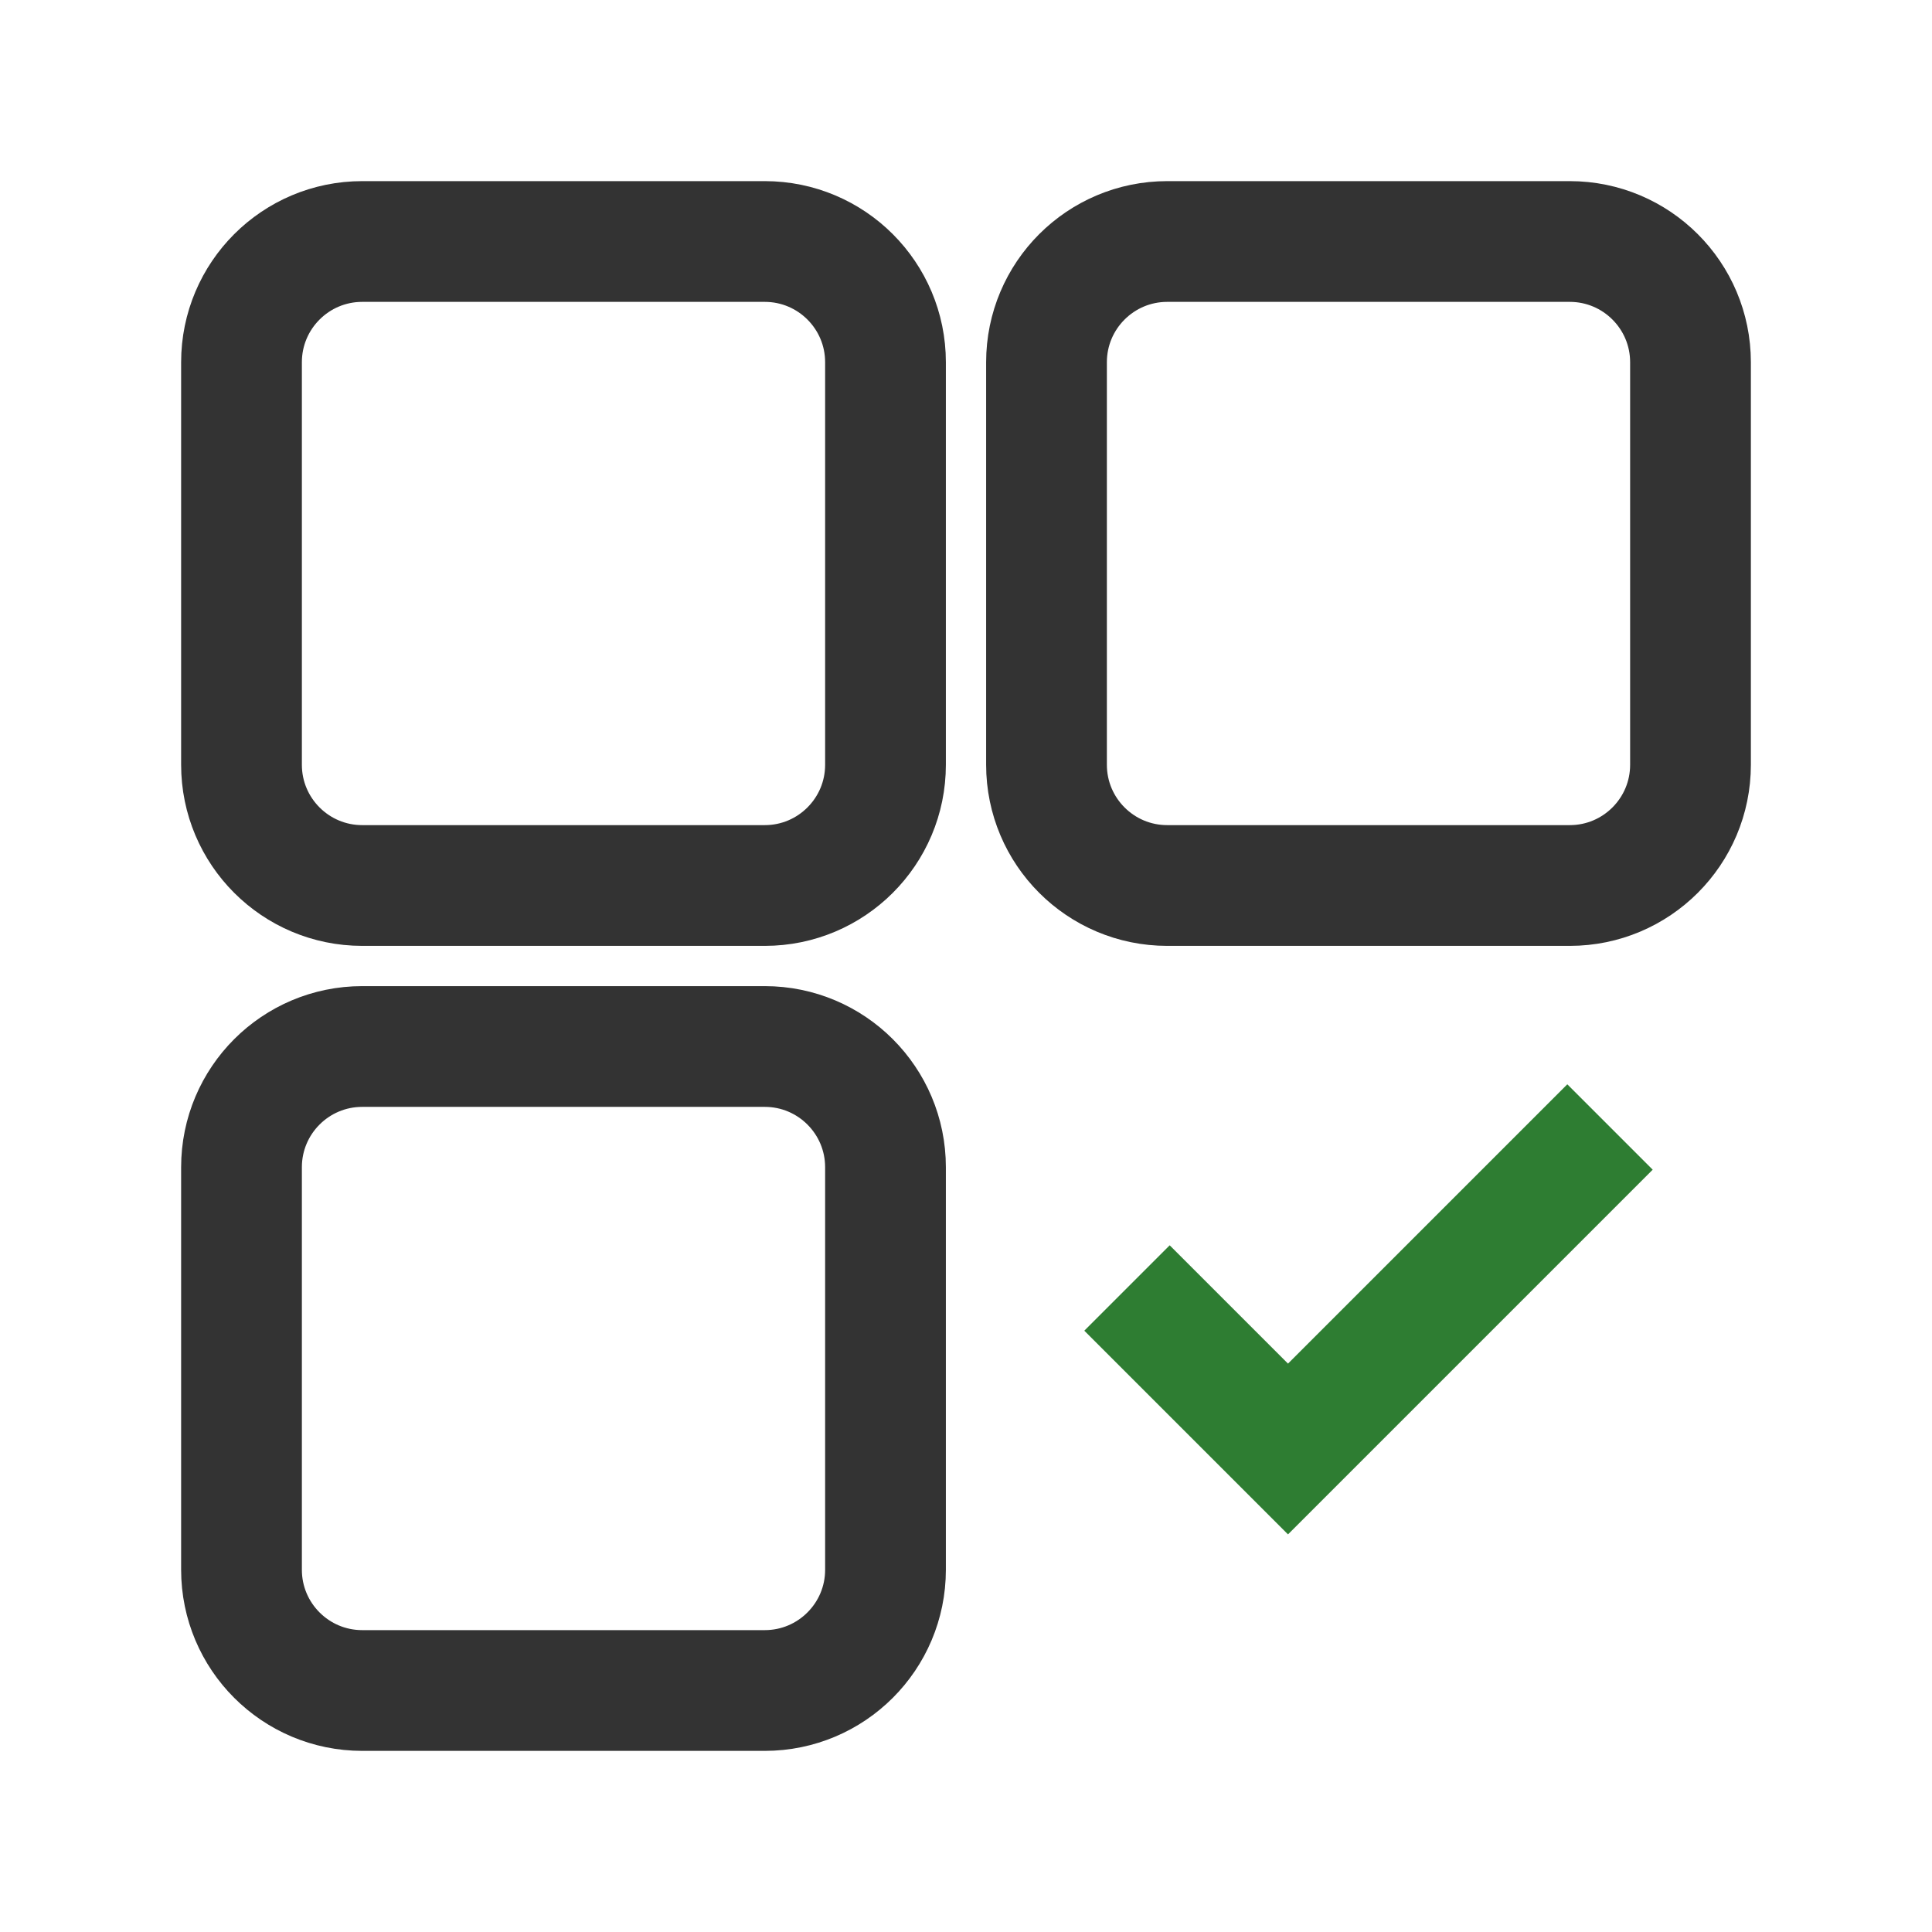
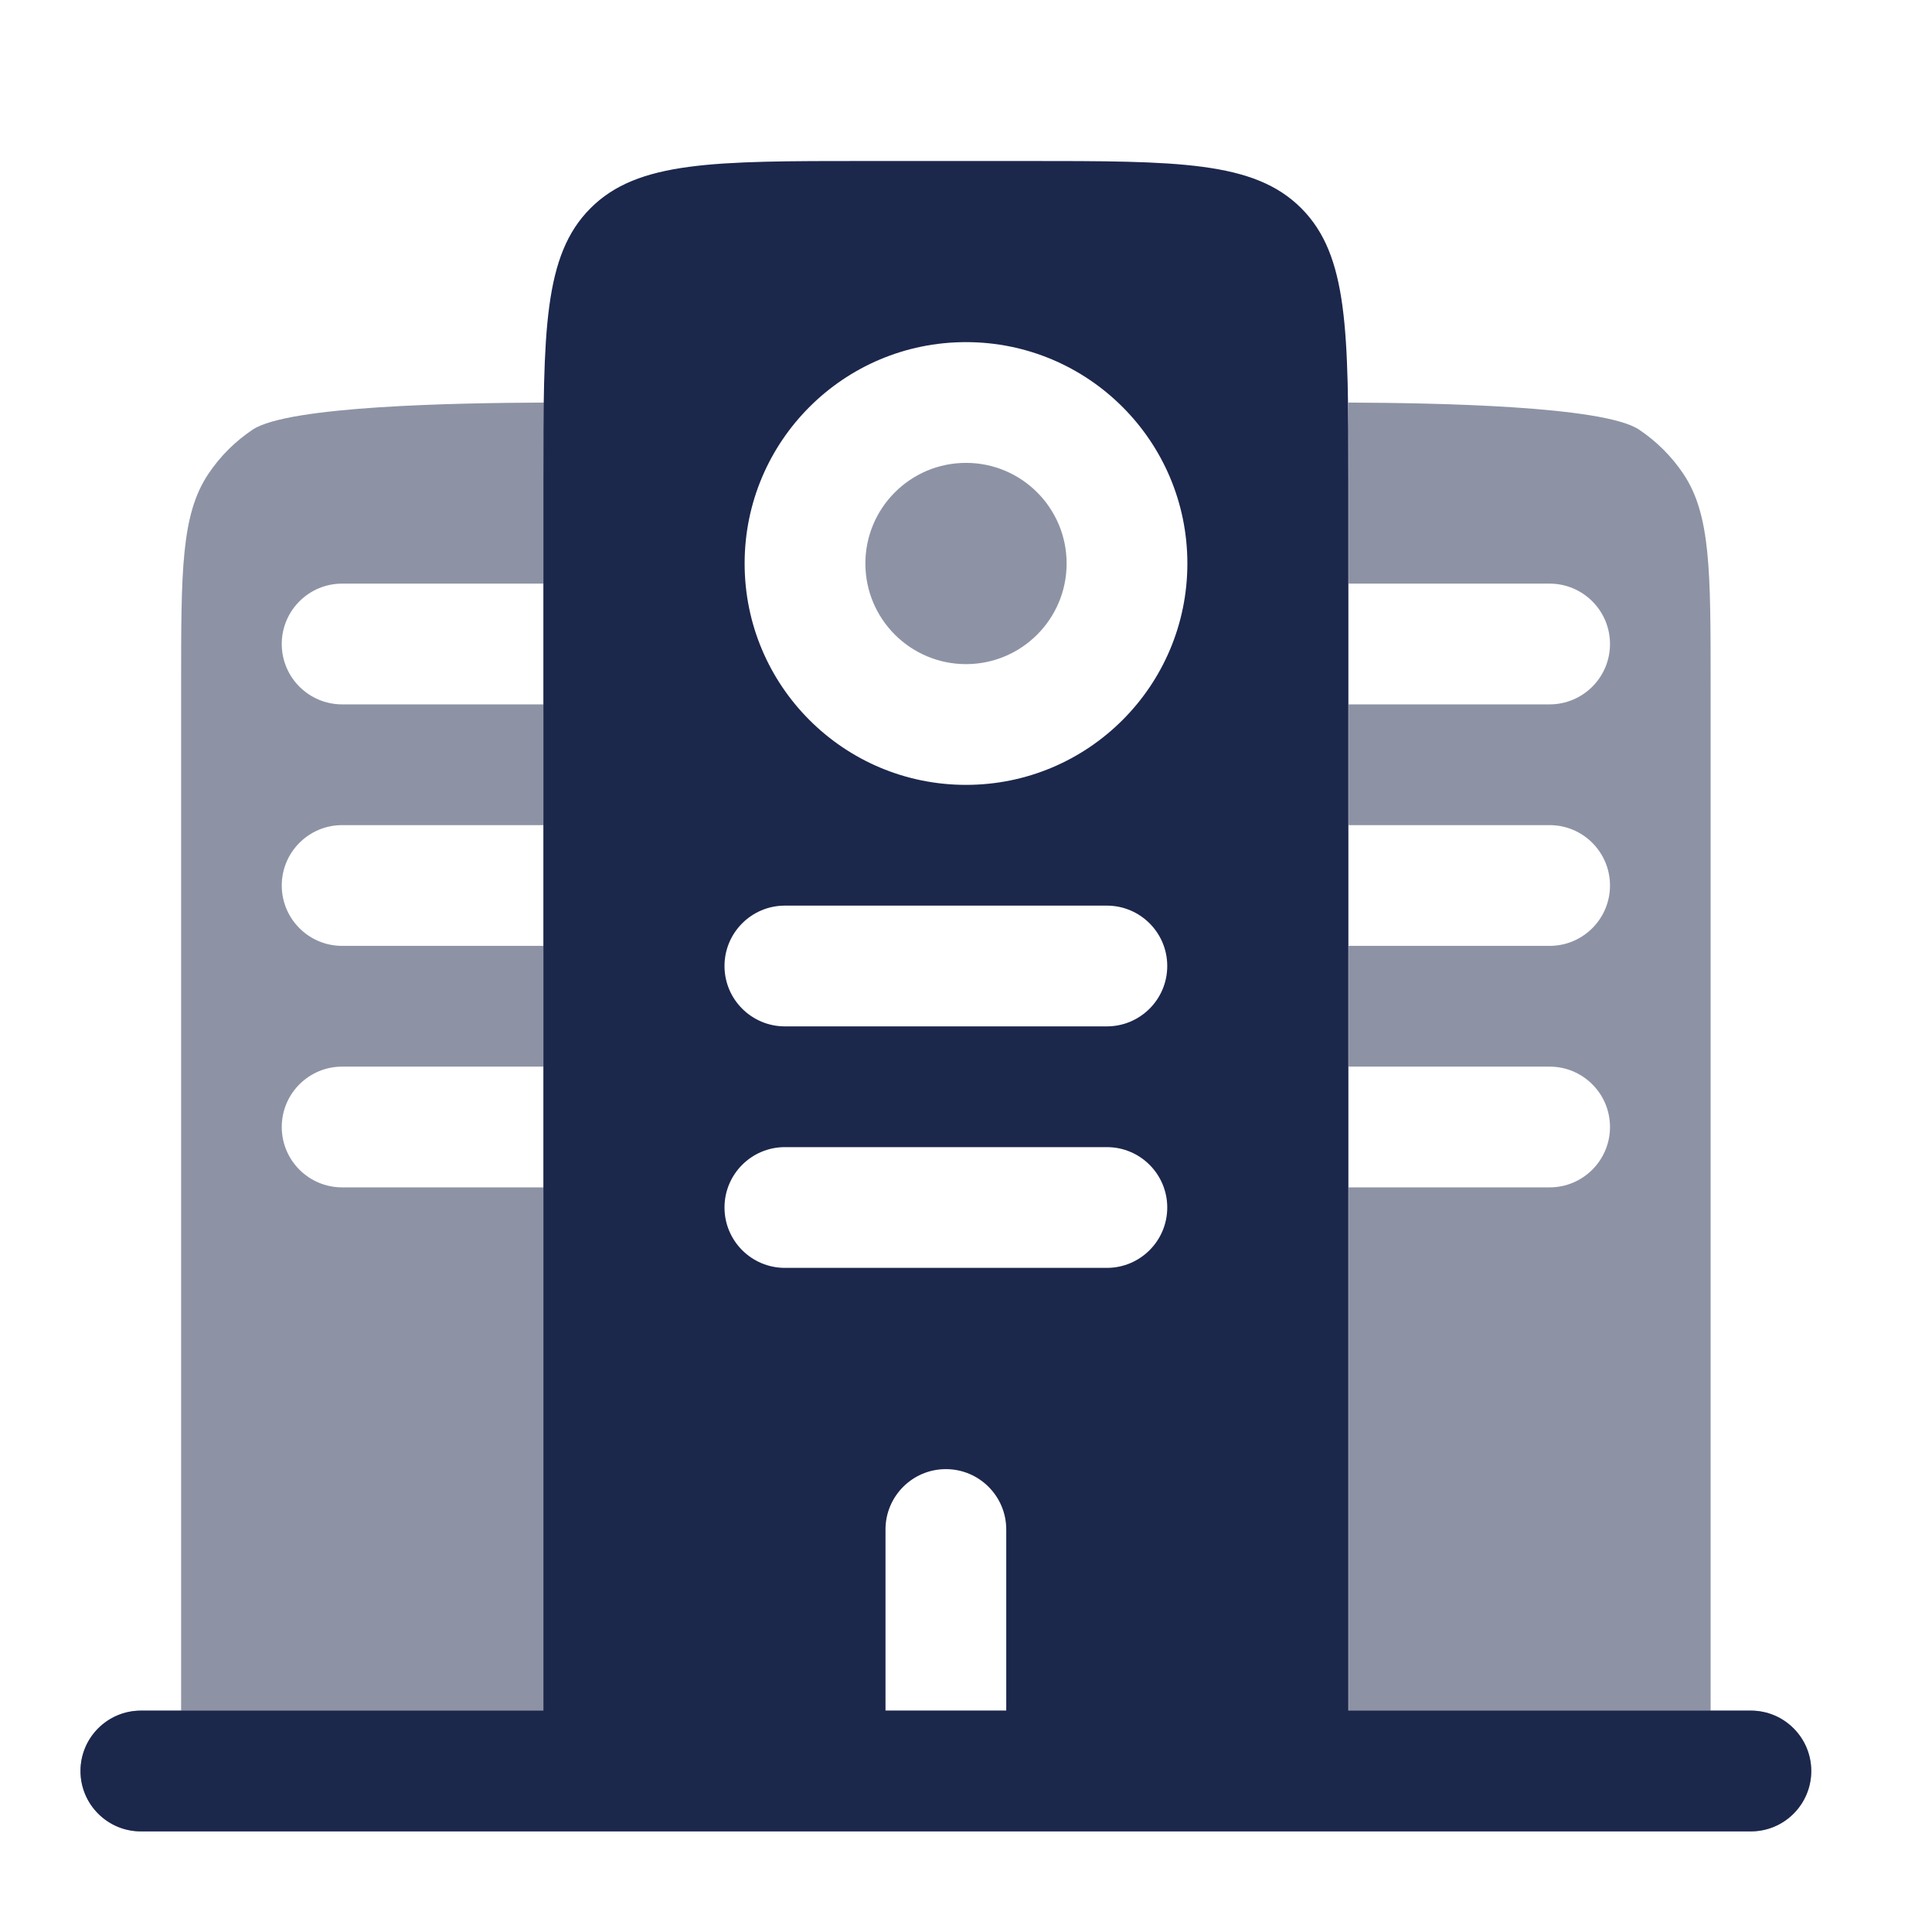
- <svg xmlns="http://www.w3.org/2000/svg" viewBox="0 0 24 24" width="24" height="24">
-   <g fill="none" stroke="#333" stroke-width="1.5">
-     <rect x="3" y="3" width="8" height="8" rx="1.5" />
-     <rect x="13" y="3" width="8" height="8" rx="1.5" />
-     <rect x="3" y="13" width="8" height="8" rx="1.5" />
-     <path d="M14 16l2 2l4-4" stroke="#2e7d32" />
-   </g>
+ <svg xmlns="http://www.w3.org/2000/svg" width="800px" height="800px" viewBox="0 0 24 24" fill="none">
+   <path fill-rule="evenodd" clip-rule="evenodd" d="M10.75 2H12.75C14.636 2 15.578 2 16.164 2.586C16.75 3.172 16.75 4.114 16.75 6V21.25H21.25H21.75C22.164 21.25 22.5 21.586 22.5 22C22.5 22.414 22.164 22.75 21.75 22.75H1.75C1.336 22.75 1 22.414 1 22C1 21.586 1.336 21.25 1.75 21.25H5.25H6.75V6C6.75 4.114 6.75 3.172 7.336 2.586C7.922 2 8.864 2 10.75 2ZM9 12C9 11.586 9.336 11.25 9.75 11.25H13.75C14.164 11.25 14.5 11.586 14.5 12C14.5 12.414 14.164 12.75 13.75 12.75H9.75C9.336 12.75 9 12.414 9 12ZM9 15C9 14.586 9.336 14.25 9.75 14.25H13.75C14.164 14.25 14.5 14.586 14.5 15C14.5 15.414 14.164 15.75 13.75 15.75H9.75C9.336 15.75 9 15.414 9 15ZM11.75 18.25C12.164 18.25 12.5 18.586 12.5 19V21.25H11V19C11 18.586 11.336 18.25 11.75 18.25ZM9.25 7C9.25 5.481 10.481 4.25 12 4.25C13.519 4.25 14.75 5.481 14.75 7C14.75 8.519 13.519 9.75 12 9.75C10.481 9.75 9.25 8.519 9.25 7Z" fill="#1C274C" />
+   <path opacity="0.5" d="M10.75 7C10.75 6.31 11.31 5.75 12 5.75C12.69 5.75 13.25 6.31 13.25 7C13.25 7.69 12.69 8.25 12 8.25C11.31 8.25 10.75 7.69 10.75 7Z" fill="#1C274C" />
+   <path opacity="0.5" d="M20.913 5.889C21.25 6.393 21.25 7.095 21.25 8.5V21.25H21.75C22.164 21.25 22.5 21.586 22.5 22C22.5 22.414 22.164 22.75 21.75 22.75H1.75C1.336 22.75 1 22.414 1 22C1 21.586 1.336 21.25 1.75 21.25H2.25V8.5C2.25 7.095 2.25 6.393 2.587 5.889C2.733 5.67 2.92 5.483 3.139 5.337C3.58 5.042 5.676 5.005 6.757 5.001C6.753 5.292 6.753 5.596 6.753 5.91L6.753 6V7.25H4.25C3.836 7.25 3.5 7.586 3.5 8C3.5 8.414 3.836 8.75 4.25 8.75H6.753V10.25H4.25C3.836 10.25 3.5 10.586 3.5 11C3.5 11.414 3.836 11.75 4.25 11.75H6.753V13.25H4.25C3.836 13.25 3.5 13.586 3.5 14C3.5 14.414 3.836 14.75 4.25 14.75H6.753V21.25H16.753V14.75H19.25C19.664 14.75 20 14.414 20 14C20 13.586 19.664 13.25 19.25 13.25H16.753V11.75H19.25C19.664 11.75 20 11.414 20 11C20 10.586 19.664 10.25 19.25 10.25H16.753V8.75H19.25C19.664 8.75 20 8.414 20 8C20 7.586 19.664 7.25 19.25 7.25H16.753V6L16.753 5.91V5.91C16.753 5.596 16.753 5.292 16.749 5.001C17.83 5.005 19.92 5.042 20.361 5.337C20.579 5.483 20.767 5.67 20.913 5.889Z" fill="#1C274C" />
</svg>
